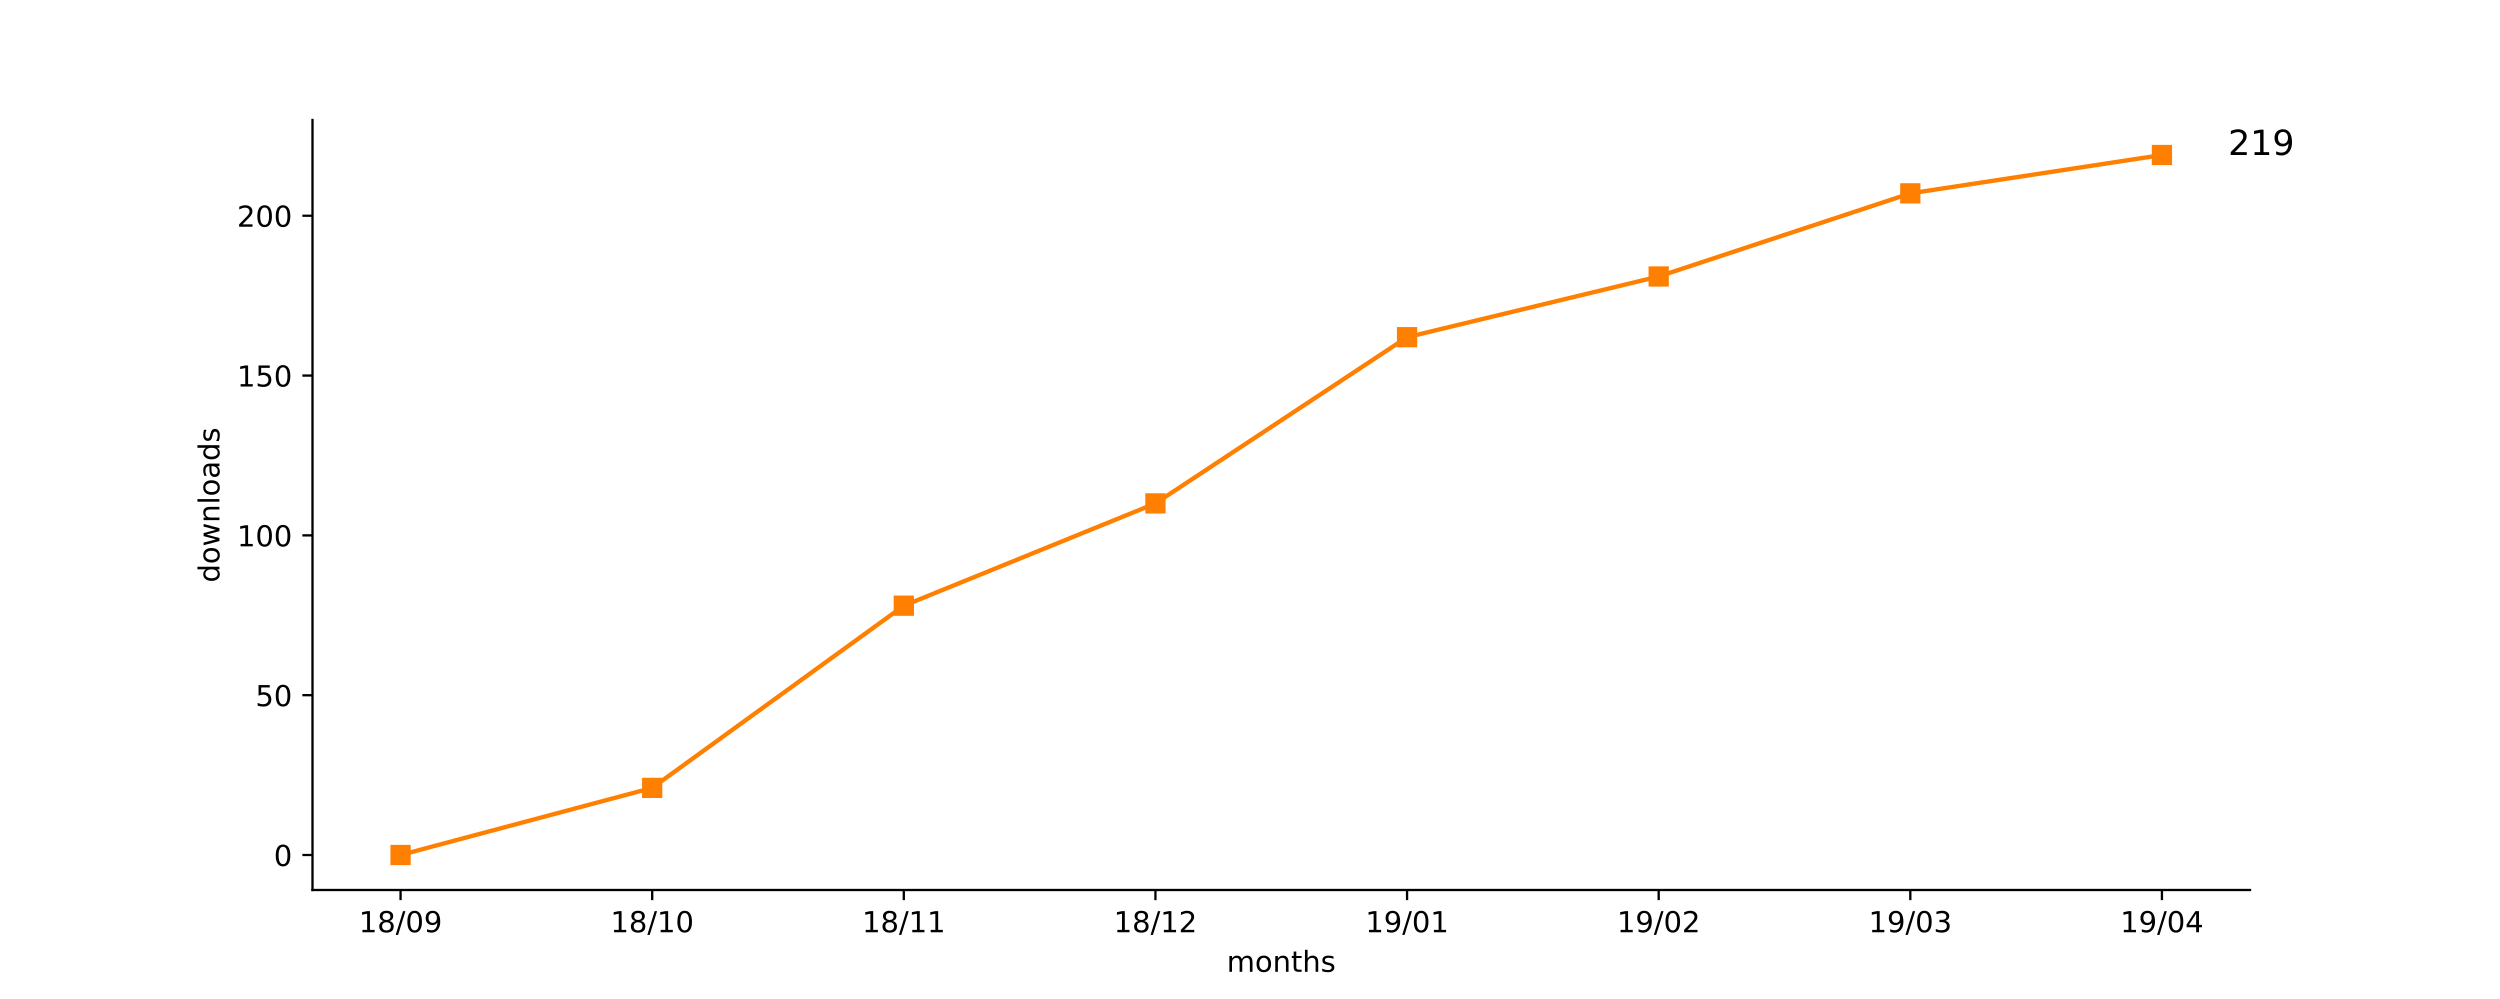
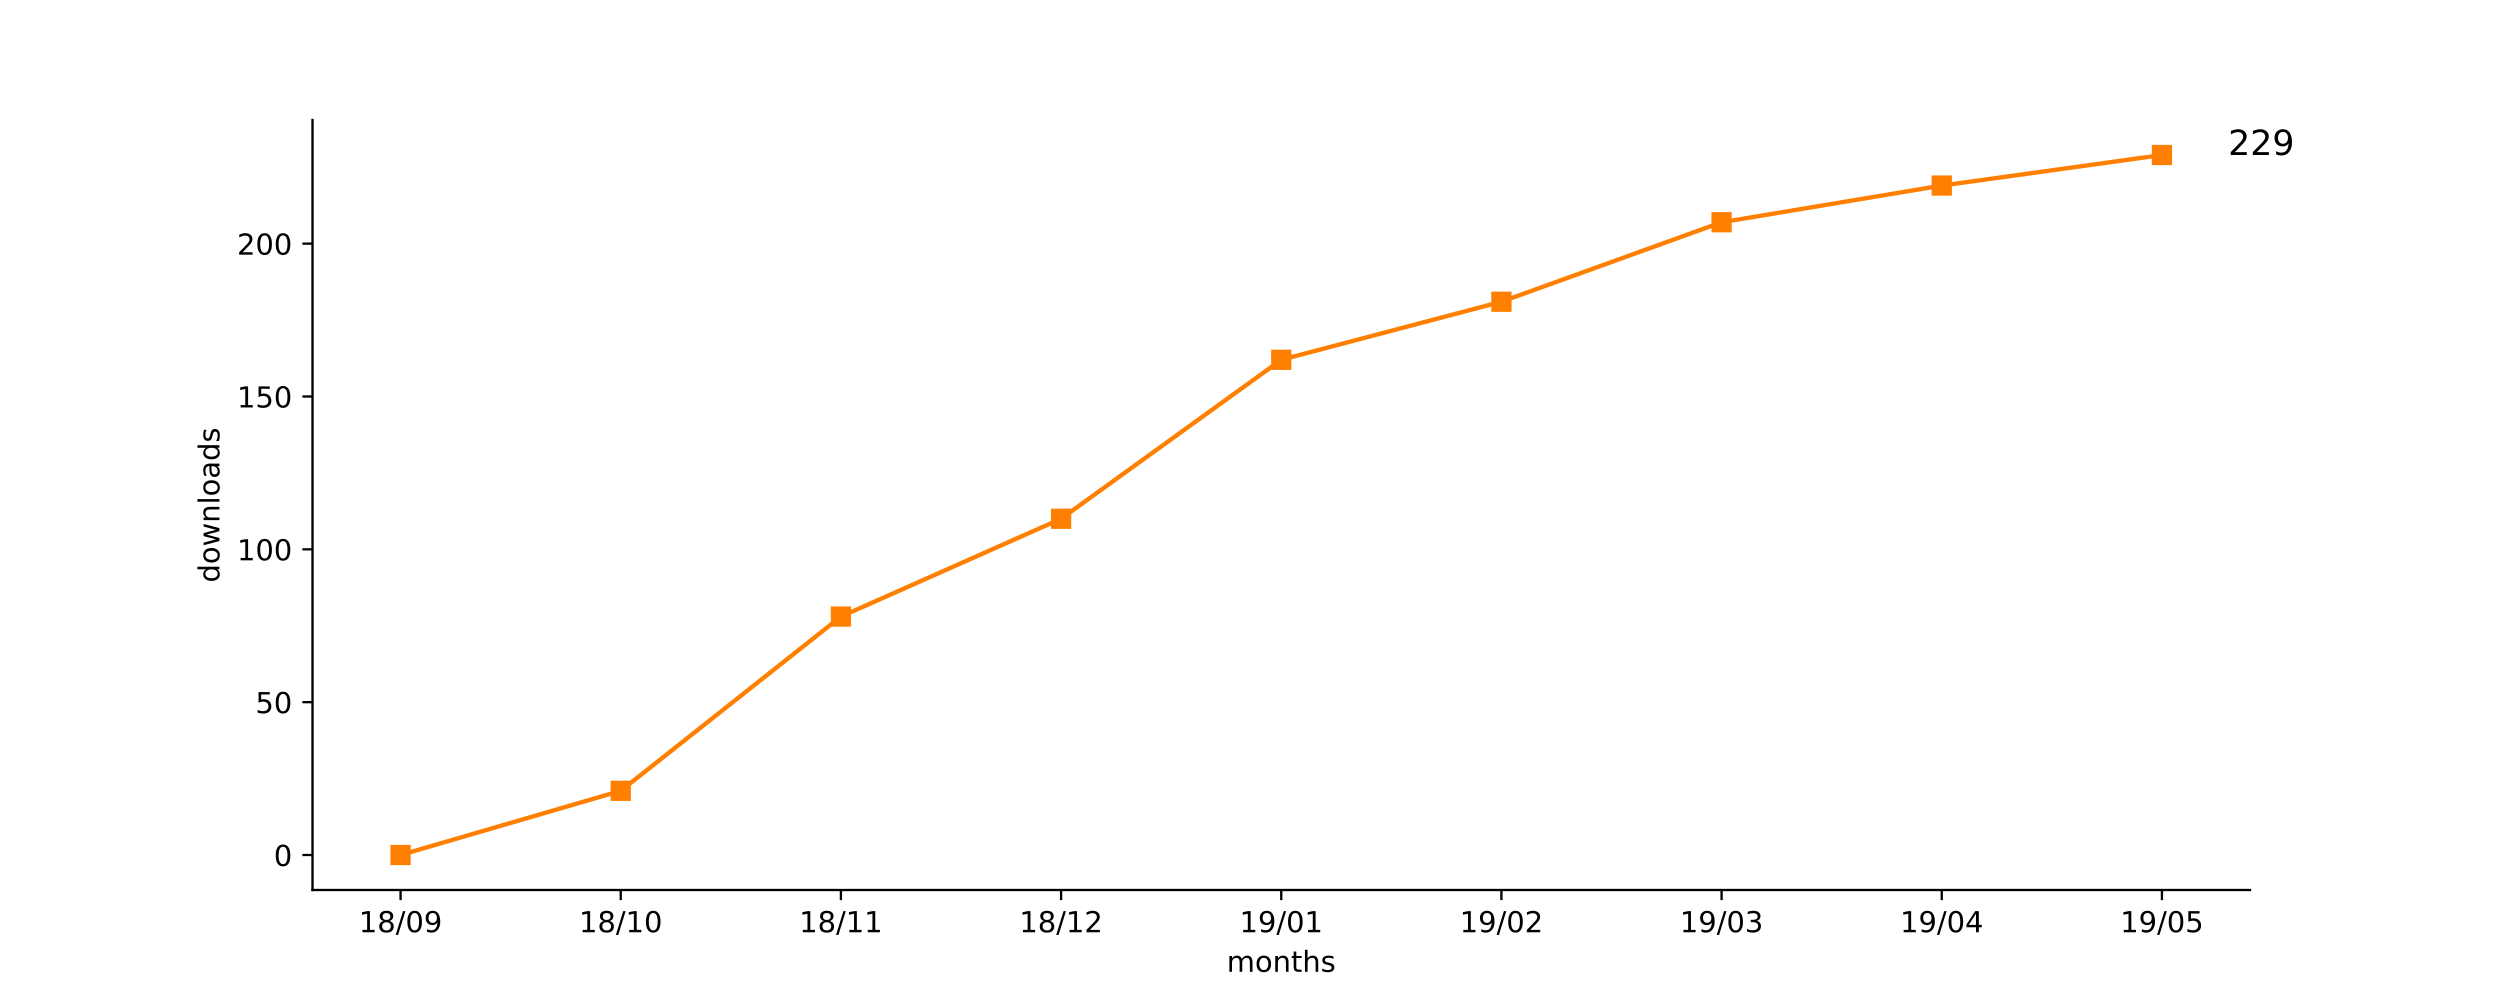
<svg xmlns="http://www.w3.org/2000/svg" xmlns:xlink="http://www.w3.org/1999/xlink" height="345pt" version="1.1" viewBox="0 0 864 345" width="864pt">
  <defs>
    <style type="text/css">
*{stroke-linecap:butt;stroke-linejoin:round;}
  </style>
  </defs>
  <g id="figure_1">
    <g id="patch_1">
      <path d="M 0 345.6  L 864 345.6  L 864 0  L 0 0  z " style="fill:#ffffff;" />
    </g>
    <g id="axes_1">
      <g id="patch_2">
        <path d="M 108 307.584  L 777.6 307.584  L 777.6 41.472  L 108 41.472  z " style="fill:#ffffff;" />
      </g>
      <g id="matplotlib.axis_1">
        <g id="xtick_1">
          <g id="line2d_1">
            <defs>
-               <path d="M 0 0  L 0 3.5  " id="m8bd429d2f1" style="stroke:#000000;stroke-width:0.8;" />
-             </defs>
-             <g>
-               <use style="stroke:#000000;stroke-width:0.8;" x="138.436" xlink:href="#m8bd429d2f1" y="307.584" />
+               <path d="M 0 0  L 0 3.5  " id="m81dd13a892" style="stroke:#000000;stroke-width:0.8;" />
+             </defs>
+             <g>
+               <use style="stroke:#000000;stroke-width:0.8;" x="138.436" xlink:href="#m81dd13a892" y="307.584" />
            </g>
          </g>
          <g id="text_1">
            <defs>
              <path d="M 12.406 8.297  L 28.516 8.297  L 28.516 63.922  L 10.984 60.406  L 10.984 69.391  L 28.422 72.906  L 38.281 72.906  L 38.281 8.297  L 54.391 8.297  L 54.391 0  L 12.406 0  z " id="DejaVuSans-31" />
              <path d="M 31.781 34.625  Q 24.75 34.625 20.719 30.859  Q 16.703 27.094 16.703 20.516  Q 16.703 13.922 20.719 10.156  Q 24.75 6.391 31.781 6.391  Q 38.812 6.391 42.859 10.172  Q 46.922 13.969 46.922 20.516  Q 46.922 27.094 42.891 30.859  Q 38.875 34.625 31.781 34.625  z M 21.922 38.812  Q 15.578 40.375 12.031 44.719  Q 8.5 49.078 8.5 55.328  Q 8.5 64.062 14.719 69.141  Q 20.953 74.219 31.781 74.219  Q 42.672 74.219 48.875 69.141  Q 55.078 64.062 55.078 55.328  Q 55.078 49.078 51.531 44.719  Q 48 40.375 41.703 38.812  Q 48.828 37.156 52.797 32.312  Q 56.781 27.484 56.781 20.516  Q 56.781 9.906 50.312 4.234  Q 43.844 -1.422 31.781 -1.422  Q 19.734 -1.422 13.25 4.234  Q 6.781 9.906 6.781 20.516  Q 6.781 27.484 10.781 32.312  Q 14.797 37.156 21.922 38.812  z M 18.312 54.391  Q 18.312 48.734 21.844 45.562  Q 25.391 42.391 31.781 42.391  Q 38.141 42.391 41.719 45.562  Q 45.312 48.734 45.312 54.391  Q 45.312 60.062 41.719 63.234  Q 38.141 66.406 31.781 66.406  Q 25.391 66.406 21.844 63.234  Q 18.312 60.062 18.312 54.391  z " id="DejaVuSans-38" />
              <path d="M 25.391 72.906  L 33.688 72.906  L 8.297 -9.281  L 0 -9.281  z " id="DejaVuSans-2f" />
              <path d="M 31.781 66.406  Q 24.172 66.406 20.328 58.906  Q 16.5 51.422 16.5 36.375  Q 16.5 21.391 20.328 13.891  Q 24.172 6.391 31.781 6.391  Q 39.453 6.391 43.281 13.891  Q 47.125 21.391 47.125 36.375  Q 47.125 51.422 43.281 58.906  Q 39.453 66.406 31.781 66.406  z M 31.781 74.219  Q 44.047 74.219 50.516 64.516  Q 56.984 54.828 56.984 36.375  Q 56.984 17.969 50.516 8.266  Q 44.047 -1.422 31.781 -1.422  Q 19.531 -1.422 13.062 8.266  Q 6.594 17.969 6.594 36.375  Q 6.594 54.828 13.062 64.516  Q 19.531 74.219 31.781 74.219  z " id="DejaVuSans-30" />
              <path d="M 10.984 1.516  L 10.984 10.5  Q 14.703 8.734 18.5 7.812  Q 22.312 6.891 25.984 6.891  Q 35.75 6.891 40.891 13.453  Q 46.047 20.016 46.781 33.406  Q 43.953 29.203 39.594 26.953  Q 35.25 24.703 29.984 24.703  Q 19.047 24.703 12.672 31.312  Q 6.297 37.938 6.297 49.422  Q 6.297 60.641 12.938 67.422  Q 19.578 74.219 30.609 74.219  Q 43.266 74.219 49.922 64.516  Q 56.594 54.828 56.594 36.375  Q 56.594 19.141 48.406 8.859  Q 40.234 -1.422 26.422 -1.422  Q 22.703 -1.422 18.891 -0.688  Q 15.094 0.047 10.984 1.516  z M 30.609 32.422  Q 37.25 32.422 41.125 36.953  Q 45.016 41.5 45.016 49.422  Q 45.016 57.281 41.125 61.844  Q 37.25 66.406 30.609 66.406  Q 23.969 66.406 20.094 61.844  Q 16.219 57.281 16.219 49.422  Q 16.219 41.5 20.094 36.953  Q 23.969 32.422 30.609 32.422  z " id="DejaVuSans-39" />
            </defs>
            <g transform="translate(124.027 322.1824)scale(0.1 -0.1)">
              <use xlink:href="#DejaVuSans-31" />
              <use x="63.623" xlink:href="#DejaVuSans-38" />
              <use x="127.246" xlink:href="#DejaVuSans-2f" />
              <use x="160.938" xlink:href="#DejaVuSans-30" />
              <use x="224.561" xlink:href="#DejaVuSans-39" />
            </g>
          </g>
        </g>
        <g id="xtick_2">
          <g id="line2d_2">
            <g>
-               <use style="stroke:#000000;stroke-width:0.8;" x="225.397" xlink:href="#m8bd429d2f1" y="307.584" />
+               <use style="stroke:#000000;stroke-width:0.8;" x="214.527" xlink:href="#m81dd13a892" y="307.584" />
            </g>
          </g>
          <g id="text_2">
-             <g transform="translate(210.988 322.1824)scale(0.1 -0.1)">
+             <g transform="translate(200.1179 322.1824)scale(0.1 -0.1)">
              <use xlink:href="#DejaVuSans-31" />
              <use x="63.623" xlink:href="#DejaVuSans-38" />
              <use x="127.246" xlink:href="#DejaVuSans-2f" />
              <use x="160.938" xlink:href="#DejaVuSans-31" />
              <use x="224.561" xlink:href="#DejaVuSans-30" />
            </g>
          </g>
        </g>
        <g id="xtick_3">
          <g id="line2d_3">
            <g>
-               <use style="stroke:#000000;stroke-width:0.8;" x="312.358" xlink:href="#m8bd429d2f1" y="307.584" />
+               <use style="stroke:#000000;stroke-width:0.8;" x="290.618" xlink:href="#m81dd13a892" y="307.584" />
            </g>
          </g>
          <g id="text_3">
-             <g transform="translate(297.9491 322.1824)scale(0.1 -0.1)">
+             <g transform="translate(276.2088 322.1824)scale(0.1 -0.1)">
              <use xlink:href="#DejaVuSans-31" />
              <use x="63.623" xlink:href="#DejaVuSans-38" />
              <use x="127.246" xlink:href="#DejaVuSans-2f" />
              <use x="160.938" xlink:href="#DejaVuSans-31" />
              <use x="224.561" xlink:href="#DejaVuSans-31" />
            </g>
          </g>
        </g>
        <g id="xtick_4">
          <g id="line2d_4">
            <g>
-               <use style="stroke:#000000;stroke-width:0.8;" x="399.319" xlink:href="#m8bd429d2f1" y="307.584" />
+               <use style="stroke:#000000;stroke-width:0.8;" x="366.709" xlink:href="#m81dd13a892" y="307.584" />
            </g>
          </g>
          <g id="text_4">
            <defs>
              <path d="M 19.188 8.297  L 53.609 8.297  L 53.609 0  L 7.328 0  L 7.328 8.297  Q 12.938 14.109 22.625 23.891  Q 32.328 33.688 34.812 36.531  Q 39.547 41.844 41.422 45.531  Q 43.312 49.219 43.312 52.781  Q 43.312 58.594 39.234 62.25  Q 35.156 65.922 28.609 65.922  Q 23.969 65.922 18.812 64.312  Q 13.672 62.703 7.812 59.422  L 7.812 69.391  Q 13.766 71.781 18.938 73  Q 24.125 74.219 28.422 74.219  Q 39.75 74.219 46.484 68.547  Q 53.219 62.891 53.219 53.422  Q 53.219 48.922 51.531 44.891  Q 49.859 40.875 45.406 35.406  Q 44.188 33.984 37.641 27.219  Q 31.109 20.453 19.188 8.297  z " id="DejaVuSans-32" />
            </defs>
-             <g transform="translate(384.9101 322.1824)scale(0.1 -0.1)">
+             <g transform="translate(352.2997 322.1824)scale(0.1 -0.1)">
              <use xlink:href="#DejaVuSans-31" />
              <use x="63.623" xlink:href="#DejaVuSans-38" />
              <use x="127.246" xlink:href="#DejaVuSans-2f" />
              <use x="160.938" xlink:href="#DejaVuSans-31" />
              <use x="224.561" xlink:href="#DejaVuSans-32" />
            </g>
          </g>
        </g>
        <g id="xtick_5">
          <g id="line2d_5">
            <g>
-               <use style="stroke:#000000;stroke-width:0.8;" x="486.281" xlink:href="#m8bd429d2f1" y="307.584" />
+               <use style="stroke:#000000;stroke-width:0.8;" x="442.8" xlink:href="#m81dd13a892" y="307.584" />
            </g>
          </g>
          <g id="text_5">
-             <g transform="translate(471.8711 322.1824)scale(0.1 -0.1)">
+             <g transform="translate(428.3906 322.1824)scale(0.1 -0.1)">
              <use xlink:href="#DejaVuSans-31" />
              <use x="63.623" xlink:href="#DejaVuSans-39" />
              <use x="127.246" xlink:href="#DejaVuSans-2f" />
              <use x="160.938" xlink:href="#DejaVuSans-30" />
              <use x="224.561" xlink:href="#DejaVuSans-31" />
            </g>
          </g>
        </g>
        <g id="xtick_6">
          <g id="line2d_6">
            <g>
-               <use style="stroke:#000000;stroke-width:0.8;" x="573.242" xlink:href="#m8bd429d2f1" y="307.584" />
+               <use style="stroke:#000000;stroke-width:0.8;" x="518.891" xlink:href="#m81dd13a892" y="307.584" />
            </g>
          </g>
          <g id="text_6">
-             <g transform="translate(558.8322 322.1824)scale(0.1 -0.1)">
+             <g transform="translate(504.4815 322.1824)scale(0.1 -0.1)">
              <use xlink:href="#DejaVuSans-31" />
              <use x="63.623" xlink:href="#DejaVuSans-39" />
              <use x="127.246" xlink:href="#DejaVuSans-2f" />
              <use x="160.938" xlink:href="#DejaVuSans-30" />
              <use x="224.561" xlink:href="#DejaVuSans-32" />
            </g>
          </g>
        </g>
        <g id="xtick_7">
          <g id="line2d_7">
            <g>
-               <use style="stroke:#000000;stroke-width:0.8;" x="660.203" xlink:href="#m8bd429d2f1" y="307.584" />
+               <use style="stroke:#000000;stroke-width:0.8;" x="594.982" xlink:href="#m81dd13a892" y="307.584" />
            </g>
          </g>
          <g id="text_7">
            <defs>
              <path d="M 40.578 39.312  Q 47.656 37.797 51.625 33  Q 55.609 28.219 55.609 21.188  Q 55.609 10.406 48.188 4.484  Q 40.766 -1.422 27.094 -1.422  Q 22.516 -1.422 17.656 -0.516  Q 12.797 0.391 7.625 2.203  L 7.625 11.719  Q 11.719 9.328 16.594 8.109  Q 21.484 6.891 26.812 6.891  Q 36.078 6.891 40.938 10.547  Q 45.797 14.203 45.797 21.188  Q 45.797 27.641 41.281 31.266  Q 36.766 34.906 28.719 34.906  L 20.219 34.906  L 20.219 43.016  L 29.109 43.016  Q 36.375 43.016 40.234 45.922  Q 44.094 48.828 44.094 54.297  Q 44.094 59.906 40.109 62.906  Q 36.141 65.922 28.719 65.922  Q 24.656 65.922 20.016 65.031  Q 15.375 64.156 9.812 62.312  L 9.812 71.094  Q 15.438 72.656 20.344 73.438  Q 25.25 74.219 29.594 74.219  Q 40.828 74.219 47.359 69.109  Q 53.906 64.016 53.906 55.328  Q 53.906 49.266 50.438 45.094  Q 46.969 40.922 40.578 39.312  z " id="DejaVuSans-33" />
            </defs>
-             <g transform="translate(645.7932 322.1824)scale(0.1 -0.1)">
+             <g transform="translate(580.5724 322.1824)scale(0.1 -0.1)">
              <use xlink:href="#DejaVuSans-31" />
              <use x="63.623" xlink:href="#DejaVuSans-39" />
              <use x="127.246" xlink:href="#DejaVuSans-2f" />
              <use x="160.938" xlink:href="#DejaVuSans-30" />
              <use x="224.561" xlink:href="#DejaVuSans-33" />
            </g>
          </g>
        </g>
        <g id="xtick_8">
          <g id="line2d_8">
            <g>
-               <use style="stroke:#000000;stroke-width:0.8;" x="747.164" xlink:href="#m8bd429d2f1" y="307.584" />
+               <use style="stroke:#000000;stroke-width:0.8;" x="671.073" xlink:href="#m81dd13a892" y="307.584" />
            </g>
          </g>
          <g id="text_8">
            <defs>
              <path d="M 37.797 64.312  L 12.891 25.391  L 37.797 25.391  z M 35.203 72.906  L 47.609 72.906  L 47.609 25.391  L 58.016 25.391  L 58.016 17.188  L 47.609 17.188  L 47.609 0  L 37.797 0  L 37.797 17.188  L 4.891 17.188  L 4.891 26.703  z " id="DejaVuSans-34" />
            </defs>
+             <g transform="translate(656.6634 322.1824)scale(0.1 -0.1)">
+               <use xlink:href="#DejaVuSans-31" />
+               <use x="63.623" xlink:href="#DejaVuSans-39" />
+               <use x="127.246" xlink:href="#DejaVuSans-2f" />
+               <use x="160.938" xlink:href="#DejaVuSans-30" />
+               <use x="224.561" xlink:href="#DejaVuSans-34" />
+             </g>
+           </g>
+         </g>
+         <g id="xtick_9">
+           <g id="line2d_9">
+             <g>
+               <use style="stroke:#000000;stroke-width:0.8;" x="747.164" xlink:href="#m81dd13a892" y="307.584" />
+             </g>
+           </g>
+           <g id="text_9">
+             <defs>
+               <path d="M 10.797 72.906  L 49.516 72.906  L 49.516 64.594  L 19.828 64.594  L 19.828 46.734  Q 21.969 47.469 24.109 47.828  Q 26.266 48.188 28.422 48.188  Q 40.625 48.188 47.75 41.5  Q 54.891 34.812 54.891 23.391  Q 54.891 11.625 47.562 5.094  Q 40.234 -1.422 26.906 -1.422  Q 22.312 -1.422 17.547 -0.641  Q 12.797 0.141 7.719 1.703  L 7.719 11.625  Q 12.109 9.234 16.797 8.062  Q 21.484 6.891 26.703 6.891  Q 35.156 6.891 40.078 11.328  Q 45.016 15.766 45.016 23.391  Q 45.016 31 40.078 35.438  Q 35.156 39.891 26.703 39.891  Q 22.75 39.891 18.812 39.016  Q 14.891 38.141 10.797 36.281  z " id="DejaVuSans-35" />
+             </defs>
            <g transform="translate(732.7543 322.1824)scale(0.1 -0.1)">
              <use xlink:href="#DejaVuSans-31" />
              <use x="63.623" xlink:href="#DejaVuSans-39" />
              <use x="127.246" xlink:href="#DejaVuSans-2f" />
              <use x="160.938" xlink:href="#DejaVuSans-30" />
-               <use x="224.561" xlink:href="#DejaVuSans-34" />
-             </g>
-           </g>
-         </g>
-         <g id="text_9">
+               <use x="224.561" xlink:href="#DejaVuSans-35" />
+             </g>
+           </g>
+         </g>
+         <g id="text_10">
          <defs>
            <path d="M 52 44.188  Q 55.375 50.25 60.062 53.125  Q 64.75 56 71.094 56  Q 79.641 56 84.281 50.016  Q 88.922 44.047 88.922 33.016  L 88.922 0  L 79.891 0  L 79.891 32.719  Q 79.891 40.578 77.094 44.375  Q 74.312 48.188 68.609 48.188  Q 61.625 48.188 57.562 43.547  Q 53.516 38.922 53.516 30.906  L 53.516 0  L 44.484 0  L 44.484 32.719  Q 44.484 40.625 41.703 44.406  Q 38.922 48.188 33.109 48.188  Q 26.219 48.188 22.156 43.531  Q 18.109 38.875 18.109 30.906  L 18.109 0  L 9.078 0  L 9.078 54.688  L 18.109 54.688  L 18.109 46.188  Q 21.188 51.219 25.484 53.609  Q 29.781 56 35.688 56  Q 41.656 56 45.828 52.969  Q 50 49.953 52 44.188  z " id="DejaVuSans-6d" />
            <path d="M 30.609 48.391  Q 23.391 48.391 19.188 42.75  Q 14.984 37.109 14.984 27.297  Q 14.984 17.484 19.156 11.844  Q 23.344 6.203 30.609 6.203  Q 37.797 6.203 41.984 11.859  Q 46.188 17.531 46.188 27.297  Q 46.188 37.016 41.984 42.703  Q 37.797 48.391 30.609 48.391  z M 30.609 56  Q 42.328 56 49.016 48.375  Q 55.719 40.766 55.719 27.297  Q 55.719 13.875 49.016 6.219  Q 42.328 -1.422 30.609 -1.422  Q 18.844 -1.422 12.172 6.219  Q 5.516 13.875 5.516 27.297  Q 5.516 40.766 12.172 48.375  Q 18.844 56 30.609 56  z " id="DejaVuSans-6f" />
            <path d="M 54.891 33.016  L 54.891 0  L 45.906 0  L 45.906 32.719  Q 45.906 40.484 42.875 44.328  Q 39.844 48.188 33.797 48.188  Q 26.516 48.188 22.312 43.547  Q 18.109 38.922 18.109 30.906  L 18.109 0  L 9.078 0  L 9.078 54.688  L 18.109 54.688  L 18.109 46.188  Q 21.344 51.125 25.703 53.562  Q 30.078 56 35.797 56  Q 45.219 56 50.047 50.172  Q 54.891 44.344 54.891 33.016  z " id="DejaVuSans-6e" />
            <path d="M 18.312 70.219  L 18.312 54.688  L 36.812 54.688  L 36.812 47.703  L 18.312 47.703  L 18.312 18.016  Q 18.312 11.328 20.141 9.422  Q 21.969 7.516 27.594 7.516  L 36.812 7.516  L 36.812 0  L 27.594 0  Q 17.188 0 13.234 3.875  Q 9.281 7.766 9.281 18.016  L 9.281 47.703  L 2.688 47.703  L 2.688 54.688  L 9.281 54.688  L 9.281 70.219  z " id="DejaVuSans-74" />
            <path d="M 54.891 33.016  L 54.891 0  L 45.906 0  L 45.906 32.719  Q 45.906 40.484 42.875 44.328  Q 39.844 48.188 33.797 48.188  Q 26.516 48.188 22.312 43.547  Q 18.109 38.922 18.109 30.906  L 18.109 0  L 9.078 0  L 9.078 75.984  L 18.109 75.984  L 18.109 46.188  Q 21.344 51.125 25.703 53.562  Q 30.078 56 35.797 56  Q 45.219 56 50.047 50.172  Q 54.891 44.344 54.891 33.016  z " id="DejaVuSans-68" />
            <path d="M 44.281 53.078  L 44.281 44.578  Q 40.484 46.531 36.375 47.5  Q 32.281 48.484 27.875 48.484  Q 21.188 48.484 17.844 46.438  Q 14.5 44.391 14.5 40.281  Q 14.5 37.156 16.891 35.375  Q 19.281 33.594 26.516 31.984  L 29.594 31.297  Q 39.156 29.25 43.188 25.516  Q 47.219 21.781 47.219 15.094  Q 47.219 7.469 41.188 3.016  Q 35.156 -1.422 24.609 -1.422  Q 20.219 -1.422 15.453 -0.562  Q 10.688 0.297 5.422 2  L 5.422 11.281  Q 10.406 8.688 15.234 7.391  Q 20.062 6.109 24.812 6.109  Q 31.156 6.109 34.562 8.281  Q 37.984 10.453 37.984 14.406  Q 37.984 18.062 35.516 20.016  Q 33.062 21.969 24.703 23.781  L 21.578 24.516  Q 13.234 26.266 9.516 29.906  Q 5.812 33.547 5.812 39.891  Q 5.812 47.609 11.281 51.797  Q 16.75 56 26.812 56  Q 31.781 56 36.172 55.266  Q 40.578 54.547 44.281 53.078  z " id="DejaVuSans-73" />
          </defs>
          <g transform="translate(423.968 335.8606)scale(0.1 -0.1)">
            <use xlink:href="#DejaVuSans-6d" />
            <use x="97.412" xlink:href="#DejaVuSans-6f" />
            <use x="158.594" xlink:href="#DejaVuSans-6e" />
            <use x="221.973" xlink:href="#DejaVuSans-74" />
            <use x="261.182" xlink:href="#DejaVuSans-68" />
            <use x="324.561" xlink:href="#DejaVuSans-73" />
          </g>
        </g>
      </g>
      <g id="matplotlib.axis_2">
        <g id="ytick_1">
-           <g id="line2d_9">
-             <defs>
-               <path d="M 0 0  L -3.5 0  " id="m0a7275aed4" style="stroke:#000000;stroke-width:0.8;" />
-             </defs>
-             <g>
-               <use style="stroke:#000000;stroke-width:0.8;" x="108" xlink:href="#m0a7275aed4" y="295.488" />
-             </g>
-           </g>
-           <g id="text_10">
+           <g id="line2d_10">
+             <defs>
+               <path d="M 0 0  L -3.5 0  " id="m6890297236" style="stroke:#000000;stroke-width:0.8;" />
+             </defs>
+             <g>
+               <use style="stroke:#000000;stroke-width:0.8;" x="108" xlink:href="#m6890297236" y="295.488" />
+             </g>
+           </g>
+           <g id="text_11">
            <g transform="translate(94.6375 299.2872)scale(0.1 -0.1)">
              <use xlink:href="#DejaVuSans-30" />
            </g>
          </g>
        </g>
        <g id="ytick_2">
-           <g id="line2d_10">
-             <g>
-               <use style="stroke:#000000;stroke-width:0.8;" x="108" xlink:href="#m0a7275aed4" y="240.255" />
-             </g>
-           </g>
-           <g id="text_11">
-             <defs>
-               <path d="M 10.797 72.906  L 49.516 72.906  L 49.516 64.594  L 19.828 64.594  L 19.828 46.734  Q 21.969 47.469 24.109 47.828  Q 26.266 48.188 28.422 48.188  Q 40.625 48.188 47.75 41.5  Q 54.891 34.812 54.891 23.391  Q 54.891 11.625 47.562 5.094  Q 40.234 -1.422 26.906 -1.422  Q 22.312 -1.422 17.547 -0.641  Q 12.797 0.141 7.719 1.703  L 7.719 11.625  Q 12.109 9.234 16.797 8.062  Q 21.484 6.891 26.703 6.891  Q 35.156 6.891 40.078 11.328  Q 45.016 15.766 45.016 23.391  Q 45.016 31 40.078 35.438  Q 35.156 39.891 26.703 39.891  Q 22.75 39.891 18.812 39.016  Q 14.891 38.141 10.797 36.281  z " id="DejaVuSans-35" />
-             </defs>
-             <g transform="translate(88.275 244.0543)scale(0.1 -0.1)">
+           <g id="line2d_11">
+             <g>
+               <use style="stroke:#000000;stroke-width:0.8;" x="108" xlink:href="#m6890297236" y="242.667" />
+             </g>
+           </g>
+           <g id="text_12">
+             <g transform="translate(88.275 246.4663)scale(0.1 -0.1)">
              <use xlink:href="#DejaVuSans-35" />
              <use x="63.623" xlink:href="#DejaVuSans-30" />
            </g>
          </g>
        </g>
        <g id="ytick_3">
-           <g id="line2d_11">
-             <g>
-               <use style="stroke:#000000;stroke-width:0.8;" x="108" xlink:href="#m0a7275aed4" y="185.022" />
-             </g>
-           </g>
-           <g id="text_12">
-             <g transform="translate(81.9125 188.8215)scale(0.1 -0.1)">
+           <g id="line2d_12">
+             <g>
+               <use style="stroke:#000000;stroke-width:0.8;" x="108" xlink:href="#m6890297236" y="189.846" />
+             </g>
+           </g>
+           <g id="text_13">
+             <g transform="translate(81.9125 193.6453)scale(0.1 -0.1)">
              <use xlink:href="#DejaVuSans-31" />
              <use x="63.623" xlink:href="#DejaVuSans-30" />
              <use x="127.246" xlink:href="#DejaVuSans-30" />
            </g>
          </g>
        </g>
        <g id="ytick_4">
-           <g id="line2d_12">
-             <g>
-               <use style="stroke:#000000;stroke-width:0.8;" x="108" xlink:href="#m0a7275aed4" y="129.789" />
-             </g>
-           </g>
-           <g id="text_13">
-             <g transform="translate(81.9125 133.5886)scale(0.1 -0.1)">
+           <g id="line2d_13">
+             <g>
+               <use style="stroke:#000000;stroke-width:0.8;" x="108" xlink:href="#m6890297236" y="137.025" />
+             </g>
+           </g>
+           <g id="text_14">
+             <g transform="translate(81.9125 140.8243)scale(0.1 -0.1)">
              <use xlink:href="#DejaVuSans-31" />
              <use x="63.623" xlink:href="#DejaVuSans-35" />
              <use x="127.246" xlink:href="#DejaVuSans-30" />
            </g>
          </g>
        </g>
        <g id="ytick_5">
-           <g id="line2d_13">
-             <g>
-               <use style="stroke:#000000;stroke-width:0.8;" x="108" xlink:href="#m0a7275aed4" y="74.556" />
-             </g>
-           </g>
-           <g id="text_14">
-             <g transform="translate(81.9125 78.35571)scale(0.1 -0.1)">
+           <g id="line2d_14">
+             <g>
+               <use style="stroke:#000000;stroke-width:0.8;" x="108" xlink:href="#m6890297236" y="84.204" />
+             </g>
+           </g>
+           <g id="text_15">
+             <g transform="translate(81.9125 88.00338)scale(0.1 -0.1)">
              <use xlink:href="#DejaVuSans-32" />
              <use x="63.623" xlink:href="#DejaVuSans-30" />
              <use x="127.246" xlink:href="#DejaVuSans-30" />
            </g>
          </g>
        </g>
-         <g id="text_15">
+         <g id="text_16">
          <defs>
            <path d="M 45.406 46.391  L 45.406 75.984  L 54.391 75.984  L 54.391 0  L 45.406 0  L 45.406 8.203  Q 42.578 3.328 38.25 0.953  Q 33.938 -1.422 27.875 -1.422  Q 17.969 -1.422 11.734 6.484  Q 5.516 14.406 5.516 27.297  Q 5.516 40.188 11.734 48.094  Q 17.969 56 27.875 56  Q 33.938 56 38.25 53.625  Q 42.578 51.266 45.406 46.391  z M 14.797 27.297  Q 14.797 17.391 18.875 11.75  Q 22.953 6.109 30.078 6.109  Q 37.203 6.109 41.297 11.75  Q 45.406 17.391 45.406 27.297  Q 45.406 37.203 41.297 42.844  Q 37.203 48.484 30.078 48.484  Q 22.953 48.484 18.875 42.844  Q 14.797 37.203 14.797 27.297  z " id="DejaVuSans-64" />
            <path d="M 4.203 54.688  L 13.188 54.688  L 24.422 12.016  L 35.594 54.688  L 46.188 54.688  L 57.422 12.016  L 68.609 54.688  L 77.594 54.688  L 63.281 0  L 52.688 0  L 40.922 44.828  L 29.109 0  L 18.5 0  z " id="DejaVuSans-77" />
            <path d="M 9.422 75.984  L 18.406 75.984  L 18.406 0  L 9.422 0  z " id="DejaVuSans-6c" />
            <path d="M 34.281 27.484  Q 23.391 27.484 19.188 25  Q 14.984 22.516 14.984 16.5  Q 14.984 11.719 18.141 8.906  Q 21.297 6.109 26.703 6.109  Q 34.188 6.109 38.703 11.406  Q 43.219 16.703 43.219 25.484  L 43.219 27.484  z M 52.203 31.203  L 52.203 0  L 43.219 0  L 43.219 8.297  Q 40.141 3.328 35.547 0.953  Q 30.953 -1.422 24.312 -1.422  Q 15.922 -1.422 10.953 3.297  Q 6 8.016 6 15.922  Q 6 25.141 12.172 29.828  Q 18.359 34.516 30.609 34.516  L 43.219 34.516  L 43.219 35.406  Q 43.219 41.609 39.141 45  Q 35.062 48.391 27.688 48.391  Q 23 48.391 18.547 47.266  Q 14.109 46.141 10.016 43.891  L 10.016 52.203  Q 14.938 54.109 19.578 55.047  Q 24.219 56 28.609 56  Q 40.484 56 46.344 49.844  Q 52.203 43.703 52.203 31.203  z " id="DejaVuSans-61" />
          </defs>
          <g transform="translate(75.83281 201.3108)rotate(-90)scale(0.1 -0.1)">
            <use xlink:href="#DejaVuSans-64" />
            <use x="63.477" xlink:href="#DejaVuSans-6f" />
            <use x="124.658" xlink:href="#DejaVuSans-77" />
            <use x="206.445" xlink:href="#DejaVuSans-6e" />
            <use x="269.824" xlink:href="#DejaVuSans-6c" />
            <use x="297.607" xlink:href="#DejaVuSans-6f" />
            <use x="358.789" xlink:href="#DejaVuSans-61" />
            <use x="420.068" xlink:href="#DejaVuSans-64" />
            <use x="483.545" xlink:href="#DejaVuSans-73" />
          </g>
        </g>
      </g>
-       <g id="line2d_14">
-         <path clip-path="url(#p205755ff50)" d="M 138.436 295.488  L 225.397 272.29  L 312.358 209.325  L 399.319 173.976  L 486.281 116.533  L 573.242 95.545  L 660.203 66.824  L 747.164 53.568  " style="fill:none;stroke:#ff7f00;stroke-linecap:square;stroke-width:1.5;" />
-       </g>
      <g id="line2d_15">
+         <path clip-path="url(#p3ba7050889)" d="M 138.436 295.488  L 214.527 273.303  L 290.618 213.087  L 366.709 179.282  L 442.8 124.348  L 518.891 104.276  L 594.982 76.809  L 671.073 64.132  L 747.164 53.568  " style="fill:none;stroke:#ff7f00;stroke-linecap:square;stroke-width:1.5;" />
+       </g>
+       <g id="line2d_16">
        <defs>
-           <path d="M -3 3  L 3 3  L 3 -3  L -3 -3  z " id="mf19a55b760" style="stroke:#ff7f00;stroke-linejoin:miter;" />
+           <path d="M -3 3  L 3 3  L 3 -3  L -3 -3  z " id="mb8a01b052f" style="stroke:#ff7f00;stroke-linejoin:miter;" />
        </defs>
-         <g clip-path="url(#p205755ff50)">
-           <use style="fill:#ff7f00;stroke:#ff7f00;stroke-linejoin:miter;" x="138.436" xlink:href="#mf19a55b760" y="295.488" />
-           <use style="fill:#ff7f00;stroke:#ff7f00;stroke-linejoin:miter;" x="225.397" xlink:href="#mf19a55b760" y="272.29" />
-           <use style="fill:#ff7f00;stroke:#ff7f00;stroke-linejoin:miter;" x="312.358" xlink:href="#mf19a55b760" y="209.325" />
-           <use style="fill:#ff7f00;stroke:#ff7f00;stroke-linejoin:miter;" x="399.319" xlink:href="#mf19a55b760" y="173.976" />
-           <use style="fill:#ff7f00;stroke:#ff7f00;stroke-linejoin:miter;" x="486.281" xlink:href="#mf19a55b760" y="116.533" />
-           <use style="fill:#ff7f00;stroke:#ff7f00;stroke-linejoin:miter;" x="573.242" xlink:href="#mf19a55b760" y="95.545" />
-           <use style="fill:#ff7f00;stroke:#ff7f00;stroke-linejoin:miter;" x="660.203" xlink:href="#mf19a55b760" y="66.824" />
-           <use style="fill:#ff7f00;stroke:#ff7f00;stroke-linejoin:miter;" x="747.164" xlink:href="#mf19a55b760" y="53.568" />
+         <g clip-path="url(#p3ba7050889)">
+           <use style="fill:#ff7f00;stroke:#ff7f00;stroke-linejoin:miter;" x="138.436" xlink:href="#mb8a01b052f" y="295.488" />
+           <use style="fill:#ff7f00;stroke:#ff7f00;stroke-linejoin:miter;" x="214.527" xlink:href="#mb8a01b052f" y="273.303" />
+           <use style="fill:#ff7f00;stroke:#ff7f00;stroke-linejoin:miter;" x="290.618" xlink:href="#mb8a01b052f" y="213.087" />
+           <use style="fill:#ff7f00;stroke:#ff7f00;stroke-linejoin:miter;" x="366.709" xlink:href="#mb8a01b052f" y="179.282" />
+           <use style="fill:#ff7f00;stroke:#ff7f00;stroke-linejoin:miter;" x="442.8" xlink:href="#mb8a01b052f" y="124.348" />
+           <use style="fill:#ff7f00;stroke:#ff7f00;stroke-linejoin:miter;" x="518.891" xlink:href="#mb8a01b052f" y="104.276" />
+           <use style="fill:#ff7f00;stroke:#ff7f00;stroke-linejoin:miter;" x="594.982" xlink:href="#mb8a01b052f" y="76.809" />
+           <use style="fill:#ff7f00;stroke:#ff7f00;stroke-linejoin:miter;" x="671.073" xlink:href="#mb8a01b052f" y="64.132" />
+           <use style="fill:#ff7f00;stroke:#ff7f00;stroke-linejoin:miter;" x="747.164" xlink:href="#mb8a01b052f" y="53.568" />
        </g>
      </g>
      <g id="patch_3">
        <path d="M 108 307.584  L 108 41.472  " style="fill:none;stroke:#000000;stroke-linecap:square;stroke-linejoin:miter;stroke-width:0.8;" />
      </g>
      <g id="patch_4">
        <path d="M 108 307.584  L 777.6 307.584  " style="fill:none;stroke:#000000;stroke-linecap:square;stroke-linejoin:miter;stroke-width:0.8;" />
      </g>
-       <g id="text_16">
+       <g id="text_17">
        <defs>
          <path id="DejaVuSans-20" />
        </defs>
        <g transform="translate(747.1636 53.568)scale(0.12 -0.12)">
          <use xlink:href="#DejaVuSans-20" />
          <use x="31.787" xlink:href="#DejaVuSans-20" />
          <use x="63.574" xlink:href="#DejaVuSans-20" />
          <use x="95.361" xlink:href="#DejaVuSans-20" />
          <use x="127.148" xlink:href="#DejaVuSans-20" />
          <use x="158.936" xlink:href="#DejaVuSans-20" />
          <use x="190.723" xlink:href="#DejaVuSans-32" />
-           <use x="254.346" xlink:href="#DejaVuSans-31" />
+           <use x="254.346" xlink:href="#DejaVuSans-32" />
          <use x="317.969" xlink:href="#DejaVuSans-39" />
        </g>
      </g>
    </g>
  </g>
  <defs>
-     <clipPath id="p205755ff50">
+     <clipPath id="p3ba7050889">
      <rect height="266.112" width="669.6" x="108" y="41.472" />
    </clipPath>
  </defs>
</svg>
